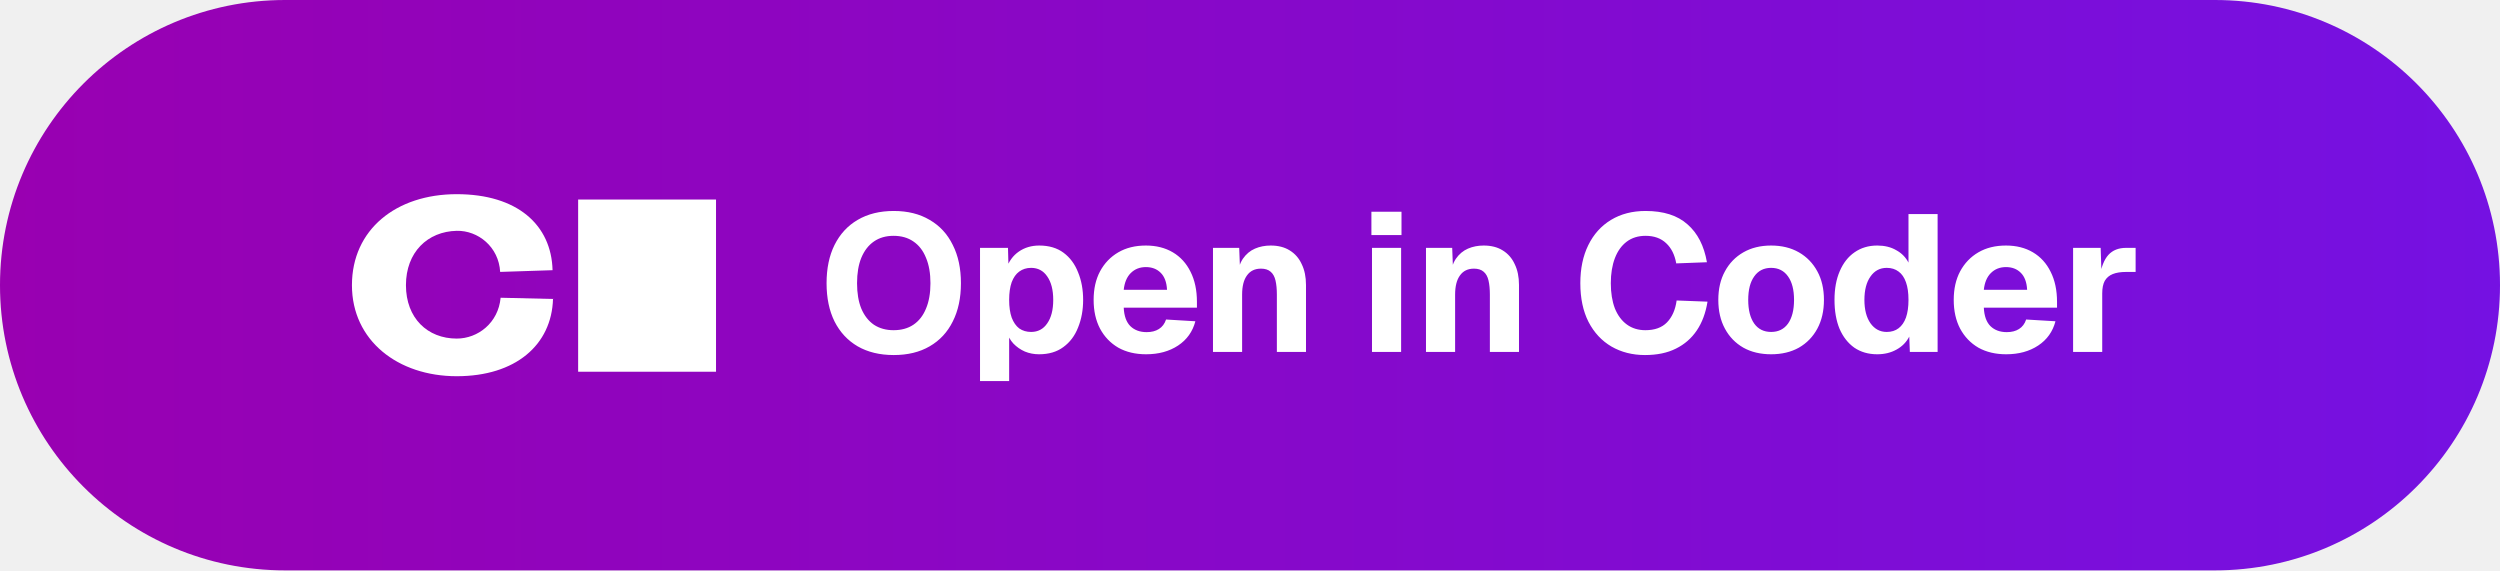
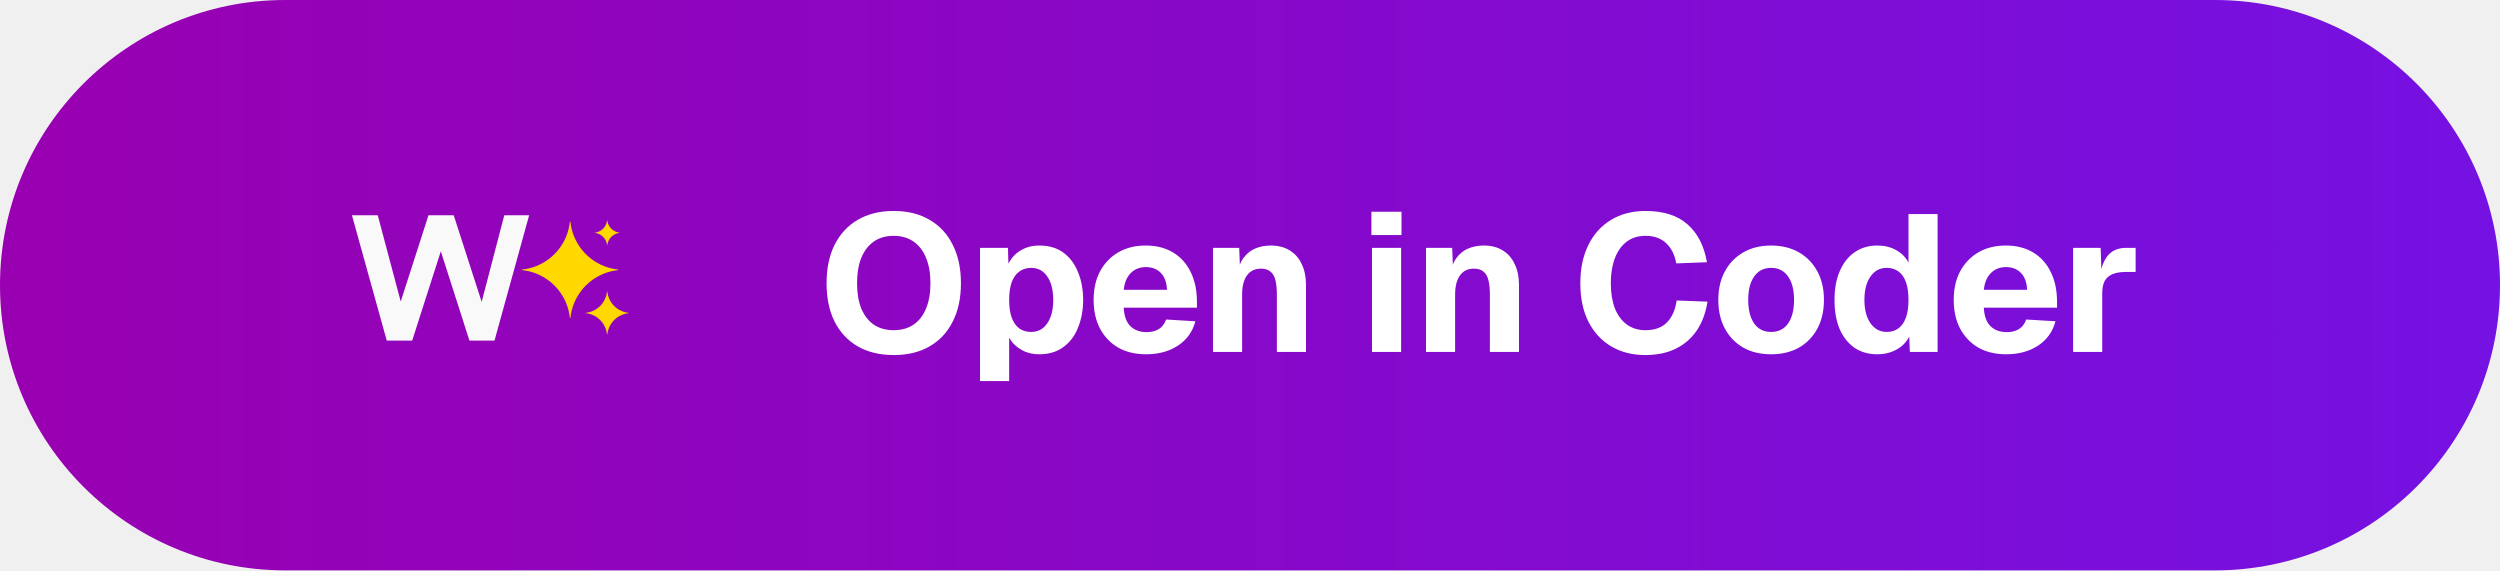
<svg xmlns="http://www.w3.org/2000/svg" width="206" height="47" viewBox="0 0 206 47" fill="none">
  <rect width="206" height="47" rx="23.5" fill="url(#paint0_linear_284_47)" />
-   <path d="M37.635 16C42.633 16 45.436 18.534 45.531 22.264L41.213 22.405C41.1 20.338 39.386 18.98 37.635 19.02C35.23 19.071 33.45 20.784 33.45 23.5C33.45 26.216 35.23 27.899 37.635 27.899C39.386 27.899 41.062 26.601 41.251 24.534L45.568 24.635C45.455 28.426 42.482 31 37.635 31C32.787 31 29 28.061 29 23.5C29 18.919 32.636 16 37.635 16ZM59 16.443V30.633H47.639V16.443H59Z" fill="white" />
+   <g transform="translate(29, 16) scale(0.3)">
+     <path d="M41.83 5.8H48.67L39.16 40.21H32.27L24.41 15.7L16.55 40.21H9.56L0 5.8H7.09L13.4 29.48L21.02 5.8H27.96L35.63 29.58L41.84 5.8H41.83Z" fill="#F9F9F9" />
+     <path d="M73.16 20.78C73.16 20.78 73.12 20.7 73.08 20.7C67.66 20.12 63.12 16.61 61.08 11.78C60.53 10.48 60.16 9.08 60.01 7.62C60.01 7.62 59.97 7.54 59.93 7.54C59.89 7.54 59.85 7.58 59.85 7.62C59.69 9.08 59.33 10.48 58.78 11.78C56.74 16.61 52.2 20.12 46.78 20.7C46.78 20.7 46.7 20.74 46.7 20.78C46.7 20.82 46.74 20.86 46.78 20.86C52.2 21.44 56.74 24.95 58.78 29.78C59.33 31.08 59.7 32.48 59.85 33.94C59.85 33.99 59.89 34.02 59.93 34.02C59.97 34.02 60.01 33.98 60.01 33.94C60.17 32.48 60.53 31.08 61.08 29.78C63.12 24.95 67.66 21.44 73.08 20.86C73.08 20.86 73.16 20.82 73.16 20.78Z" fill="#FFD800" />
+     <path d="M73.57 10.6C73.57 10.6 73.57 10.58 73.55 10.58C72.13 10.43 70.94 9.51 70.41 8.25C70.27 7.91 70.17 7.54 70.13 7.16C70.13 7.15 70.13 7.14 70.11 7.14C70.09 7.14 70.09 7.14 70.09 7.16C70.05 7.54 69.95 7.91 69.81 8.25C69.28 9.51 68.09 10.43 66.67 10.58C66.66 10.58 66.65 10.58 66.65 10.6C66.65 10.62 66.65 10.62 66.67 10.62C68.09 10.77 69.28 11.69 69.81 12.95C69.95 13.29 70.05 13.66 70.09 14.04C70.09 14.04 70.09 14.06 70.11 14.06C70.13 14.06 70.13 14.06 70.13 14.04C70.17 13.66 70.27 13.29 70.41 12.95C70.94 11.69 72.13 10.77 73.55 10.62C73.56 10.62 73.57 10.62 73.57 10.6Z" fill="#FFD800" />
+     <path d="M76 32.64C76 32.64 75.98 32.6 75.96 32.6C73.55 32.34 71.53 30.78 70.62 28.63C70.38 28.05 70.21 27.43 70.14 26.78C70.14 26.76 70.12 26.74 70.1 26.74C70.08 26.74 70.06 26.76 70.06 26.78C69.99 27.43 69.83 28.05 69.58 28.63C68.67 30.78 66.65 32.34 64.24 32.6C64.22 32.6 64.2 32.62 64.2 32.64C64.2 32.66 64.22 32.68 64.24 32.68C66.65 32.94 68.67 34.5 69.58 36.65C69.82 37.23 69.99 37.85 70.06 38.5C70.06 38.5 70.08 38.54 70.1 38.54C70.12 38.54 70.14 38.52 70.14 38.5C70.21 37.85 70.37 37.23 70.62 36.65C71.53 34.5 73.55 32.94 75.96 32.68C75.98 32.68 76 32.66 76 32.64Z" fill="#FFD800" />
+   </g>
  <path d="M73.645 29.256C72.493 29.256 71.501 29.016 70.669 28.536C69.847 28.056 69.213 27.373 68.765 26.488C68.327 25.603 68.109 24.552 68.109 23.336C68.109 22.12 68.327 21.069 68.765 20.184C69.213 19.288 69.847 18.6 70.669 18.12C71.501 17.629 72.493 17.384 73.645 17.384C74.797 17.384 75.783 17.629 76.605 18.12C77.437 18.6 78.071 19.288 78.509 20.184C78.957 21.069 79.181 22.12 79.181 23.336C79.181 24.552 78.957 25.603 78.509 26.488C78.071 27.373 77.437 28.056 76.605 28.536C75.783 29.016 74.797 29.256 73.645 29.256ZM73.629 27.208C74.269 27.208 74.813 27.059 75.261 26.76C75.719 26.451 76.066 26.008 76.301 25.432C76.546 24.856 76.669 24.157 76.669 23.336C76.669 22.515 76.546 21.816 76.301 21.24C76.066 20.653 75.719 20.205 75.261 19.896C74.813 19.587 74.269 19.432 73.629 19.432C72.999 19.432 72.461 19.587 72.013 19.896C71.565 20.205 71.218 20.653 70.973 21.24C70.738 21.816 70.621 22.515 70.621 23.336C70.621 24.157 70.738 24.856 70.973 25.432C71.218 26.008 71.565 26.451 72.013 26.76C72.471 27.059 73.01 27.208 73.629 27.208ZM80.754 31.4V20.424H83.058L83.106 22.232L82.914 22.152C83.128 21.533 83.474 21.059 83.954 20.728C84.434 20.397 84.994 20.232 85.634 20.232C86.434 20.232 87.101 20.429 87.634 20.824C88.168 21.219 88.568 21.757 88.834 22.44C89.112 23.112 89.25 23.869 89.25 24.712C89.25 25.544 89.112 26.301 88.834 26.984C88.568 27.667 88.162 28.205 87.618 28.6C87.085 28.995 86.418 29.192 85.618 29.192C85.202 29.192 84.813 29.117 84.45 28.968C84.088 28.808 83.773 28.589 83.506 28.312C83.25 28.035 83.064 27.704 82.946 27.32L83.154 27.192V31.4H80.754ZM84.962 27.352C85.528 27.352 85.97 27.117 86.29 26.648C86.621 26.179 86.786 25.533 86.786 24.712C86.786 23.891 86.621 23.245 86.29 22.776C85.97 22.307 85.528 22.072 84.962 22.072C84.589 22.072 84.264 22.173 83.986 22.376C83.72 22.568 83.512 22.861 83.362 23.256C83.224 23.651 83.154 24.136 83.154 24.712C83.154 25.288 83.224 25.773 83.362 26.168C83.512 26.563 83.72 26.861 83.986 27.064C84.264 27.256 84.589 27.352 84.962 27.352ZM94.435 29.192C93.56 29.192 92.797 29.011 92.147 28.648C91.507 28.275 91.005 27.752 90.643 27.08C90.291 26.408 90.115 25.619 90.115 24.712C90.115 23.805 90.291 23.021 90.643 22.36C91.005 21.688 91.507 21.165 92.147 20.792C92.787 20.419 93.544 20.232 94.419 20.232C95.272 20.232 96.013 20.419 96.643 20.792C97.272 21.165 97.757 21.699 98.099 22.392C98.451 23.085 98.627 23.912 98.627 24.872V25.352H92.595C92.627 26.035 92.808 26.541 93.139 26.872C93.48 27.203 93.928 27.368 94.483 27.368C94.888 27.368 95.224 27.283 95.491 27.112C95.768 26.941 95.966 26.68 96.083 26.328L98.499 26.472C98.275 27.325 97.8 27.992 97.075 28.472C96.35 28.952 95.469 29.192 94.435 29.192ZM92.595 23.88H96.163C96.131 23.251 95.955 22.781 95.635 22.472C95.326 22.163 94.92 22.008 94.419 22.008C93.918 22.008 93.501 22.173 93.171 22.504C92.851 22.824 92.659 23.283 92.595 23.88ZM99.95 29V20.424H102.11L102.206 22.936L101.902 22.856C101.987 22.216 102.158 21.704 102.414 21.32C102.681 20.936 103.011 20.659 103.406 20.488C103.801 20.317 104.233 20.232 104.702 20.232C105.321 20.232 105.843 20.365 106.27 20.632C106.707 20.899 107.038 21.277 107.262 21.768C107.497 22.248 107.614 22.819 107.614 23.48V29H105.214V24.28C105.214 23.821 105.177 23.432 105.102 23.112C105.027 22.792 104.894 22.552 104.702 22.392C104.51 22.221 104.243 22.136 103.902 22.136C103.401 22.136 103.017 22.323 102.75 22.696C102.483 23.059 102.35 23.587 102.35 24.28V29H99.95ZM113.052 29V20.424H115.452V29H113.052ZM113.004 19.368V17.448H115.484V19.368H113.004ZM117.501 29V20.424H119.661L119.757 22.936L119.453 22.856C119.539 22.216 119.709 21.704 119.965 21.32C120.232 20.936 120.563 20.659 120.957 20.488C121.352 20.317 121.784 20.232 122.253 20.232C122.872 20.232 123.395 20.365 123.821 20.632C124.259 20.899 124.589 21.277 124.813 21.768C125.048 22.248 125.165 22.819 125.165 23.48V29H122.765V24.28C122.765 23.821 122.728 23.432 122.653 23.112C122.579 22.792 122.445 22.552 122.253 22.392C122.061 22.221 121.795 22.136 121.453 22.136C120.952 22.136 120.568 22.323 120.301 22.696C120.035 23.059 119.901 23.587 119.901 24.28V29H117.501ZM135.547 29.256C134.513 29.256 133.59 29.021 132.779 28.552C131.979 28.083 131.35 27.405 130.891 26.52C130.443 25.635 130.219 24.573 130.219 23.336C130.219 22.131 130.438 21.085 130.875 20.2C131.313 19.304 131.937 18.611 132.747 18.12C133.558 17.629 134.507 17.384 135.595 17.384C137.078 17.384 138.23 17.752 139.051 18.488C139.883 19.213 140.417 20.253 140.651 21.608L138.123 21.704C137.995 20.989 137.718 20.435 137.291 20.04C136.865 19.635 136.299 19.432 135.595 19.432C134.987 19.432 134.47 19.592 134.043 19.912C133.617 20.232 133.291 20.685 133.067 21.272C132.843 21.859 132.731 22.547 132.731 23.336C132.731 24.136 132.843 24.829 133.067 25.416C133.302 25.992 133.633 26.435 134.059 26.744C134.486 27.053 134.993 27.208 135.579 27.208C136.347 27.208 136.939 26.995 137.355 26.568C137.782 26.131 138.049 25.528 138.155 24.76L140.699 24.856C140.55 25.784 140.257 26.573 139.819 27.224C139.382 27.875 138.806 28.376 138.091 28.728C137.387 29.08 136.539 29.256 135.547 29.256ZM145.941 29.192C145.066 29.192 144.303 29.011 143.653 28.648C143.002 28.275 142.495 27.752 142.133 27.08C141.77 26.408 141.589 25.619 141.589 24.712C141.589 23.805 141.77 23.021 142.133 22.36C142.495 21.688 143.002 21.165 143.653 20.792C144.303 20.419 145.066 20.232 145.941 20.232C146.815 20.232 147.578 20.419 148.229 20.792C148.879 21.165 149.386 21.688 149.749 22.36C150.111 23.021 150.293 23.805 150.293 24.712C150.293 25.619 150.111 26.408 149.749 27.08C149.386 27.752 148.879 28.275 148.229 28.648C147.578 29.011 146.815 29.192 145.941 29.192ZM145.941 27.352C146.538 27.352 147.002 27.123 147.333 26.664C147.663 26.195 147.829 25.544 147.829 24.712C147.829 23.88 147.663 23.235 147.333 22.776C147.002 22.307 146.538 22.072 145.941 22.072C145.343 22.072 144.879 22.307 144.549 22.776C144.218 23.235 144.053 23.88 144.053 24.712C144.053 25.544 144.218 26.195 144.549 26.664C144.879 27.123 145.343 27.352 145.941 27.352ZM154.683 29.192C153.958 29.192 153.328 29.011 152.795 28.648C152.272 28.275 151.867 27.757 151.579 27.096C151.302 26.424 151.163 25.629 151.163 24.712C151.163 23.795 151.307 23.005 151.595 22.344C151.883 21.672 152.288 21.155 152.811 20.792C153.344 20.419 153.968 20.232 154.683 20.232C155.291 20.232 155.814 20.36 156.251 20.616C156.699 20.861 157.035 21.203 157.259 21.64V17.64H159.659V29H157.371L157.323 27.736C157.088 28.195 156.736 28.552 156.267 28.808C155.808 29.064 155.28 29.192 154.683 29.192ZM155.467 27.352C155.851 27.352 156.176 27.251 156.443 27.048C156.71 26.845 156.912 26.552 157.051 26.168C157.19 25.773 157.259 25.288 157.259 24.712C157.259 24.125 157.19 23.64 157.051 23.256C156.912 22.861 156.71 22.568 156.443 22.376C156.176 22.173 155.851 22.072 155.467 22.072C154.902 22.072 154.454 22.312 154.123 22.792C153.792 23.261 153.627 23.901 153.627 24.712C153.627 25.512 153.792 26.152 154.123 26.632C154.464 27.112 154.912 27.352 155.467 27.352ZM165.307 29.192C164.433 29.192 163.67 29.011 163.019 28.648C162.379 28.275 161.878 27.752 161.515 27.08C161.163 26.408 160.987 25.619 160.987 24.712C160.987 23.805 161.163 23.021 161.515 22.36C161.878 21.688 162.379 21.165 163.019 20.792C163.659 20.419 164.417 20.232 165.291 20.232C166.145 20.232 166.886 20.419 167.515 20.792C168.145 21.165 168.63 21.699 168.971 22.392C169.323 23.085 169.499 23.912 169.499 24.872V25.352H163.467C163.499 26.035 163.681 26.541 164.011 26.872C164.353 27.203 164.801 27.368 165.355 27.368C165.761 27.368 166.097 27.283 166.363 27.112C166.641 26.941 166.838 26.68 166.955 26.328L169.371 26.472C169.147 27.325 168.673 27.992 167.947 28.472C167.222 28.952 166.342 29.192 165.307 29.192ZM163.467 23.88H167.035C167.003 23.251 166.827 22.781 166.507 22.472C166.198 22.163 165.793 22.008 165.291 22.008C164.79 22.008 164.374 22.173 164.043 22.504C163.723 22.824 163.531 23.283 163.467 23.88ZM170.823 29V20.424H173.095L173.175 22.92L172.999 22.872C173.137 22.008 173.383 21.384 173.735 21C174.087 20.616 174.572 20.424 175.191 20.424H175.975V22.408H175.191C174.743 22.408 174.375 22.467 174.087 22.584C173.799 22.701 173.58 22.888 173.431 23.144C173.292 23.4 173.223 23.747 173.223 24.184V29H170.823Z" fill="white" />
  <defs>
    <linearGradient id="paint0_linear_284_47" x1="0" y1="23.5" x2="206" y2="23.5" gradientUnits="userSpaceOnUse">
      <stop stop-color="#9900B1" />
      <stop offset="1" stop-color="#7511E2" />
    </linearGradient>
  </defs>
</svg>
